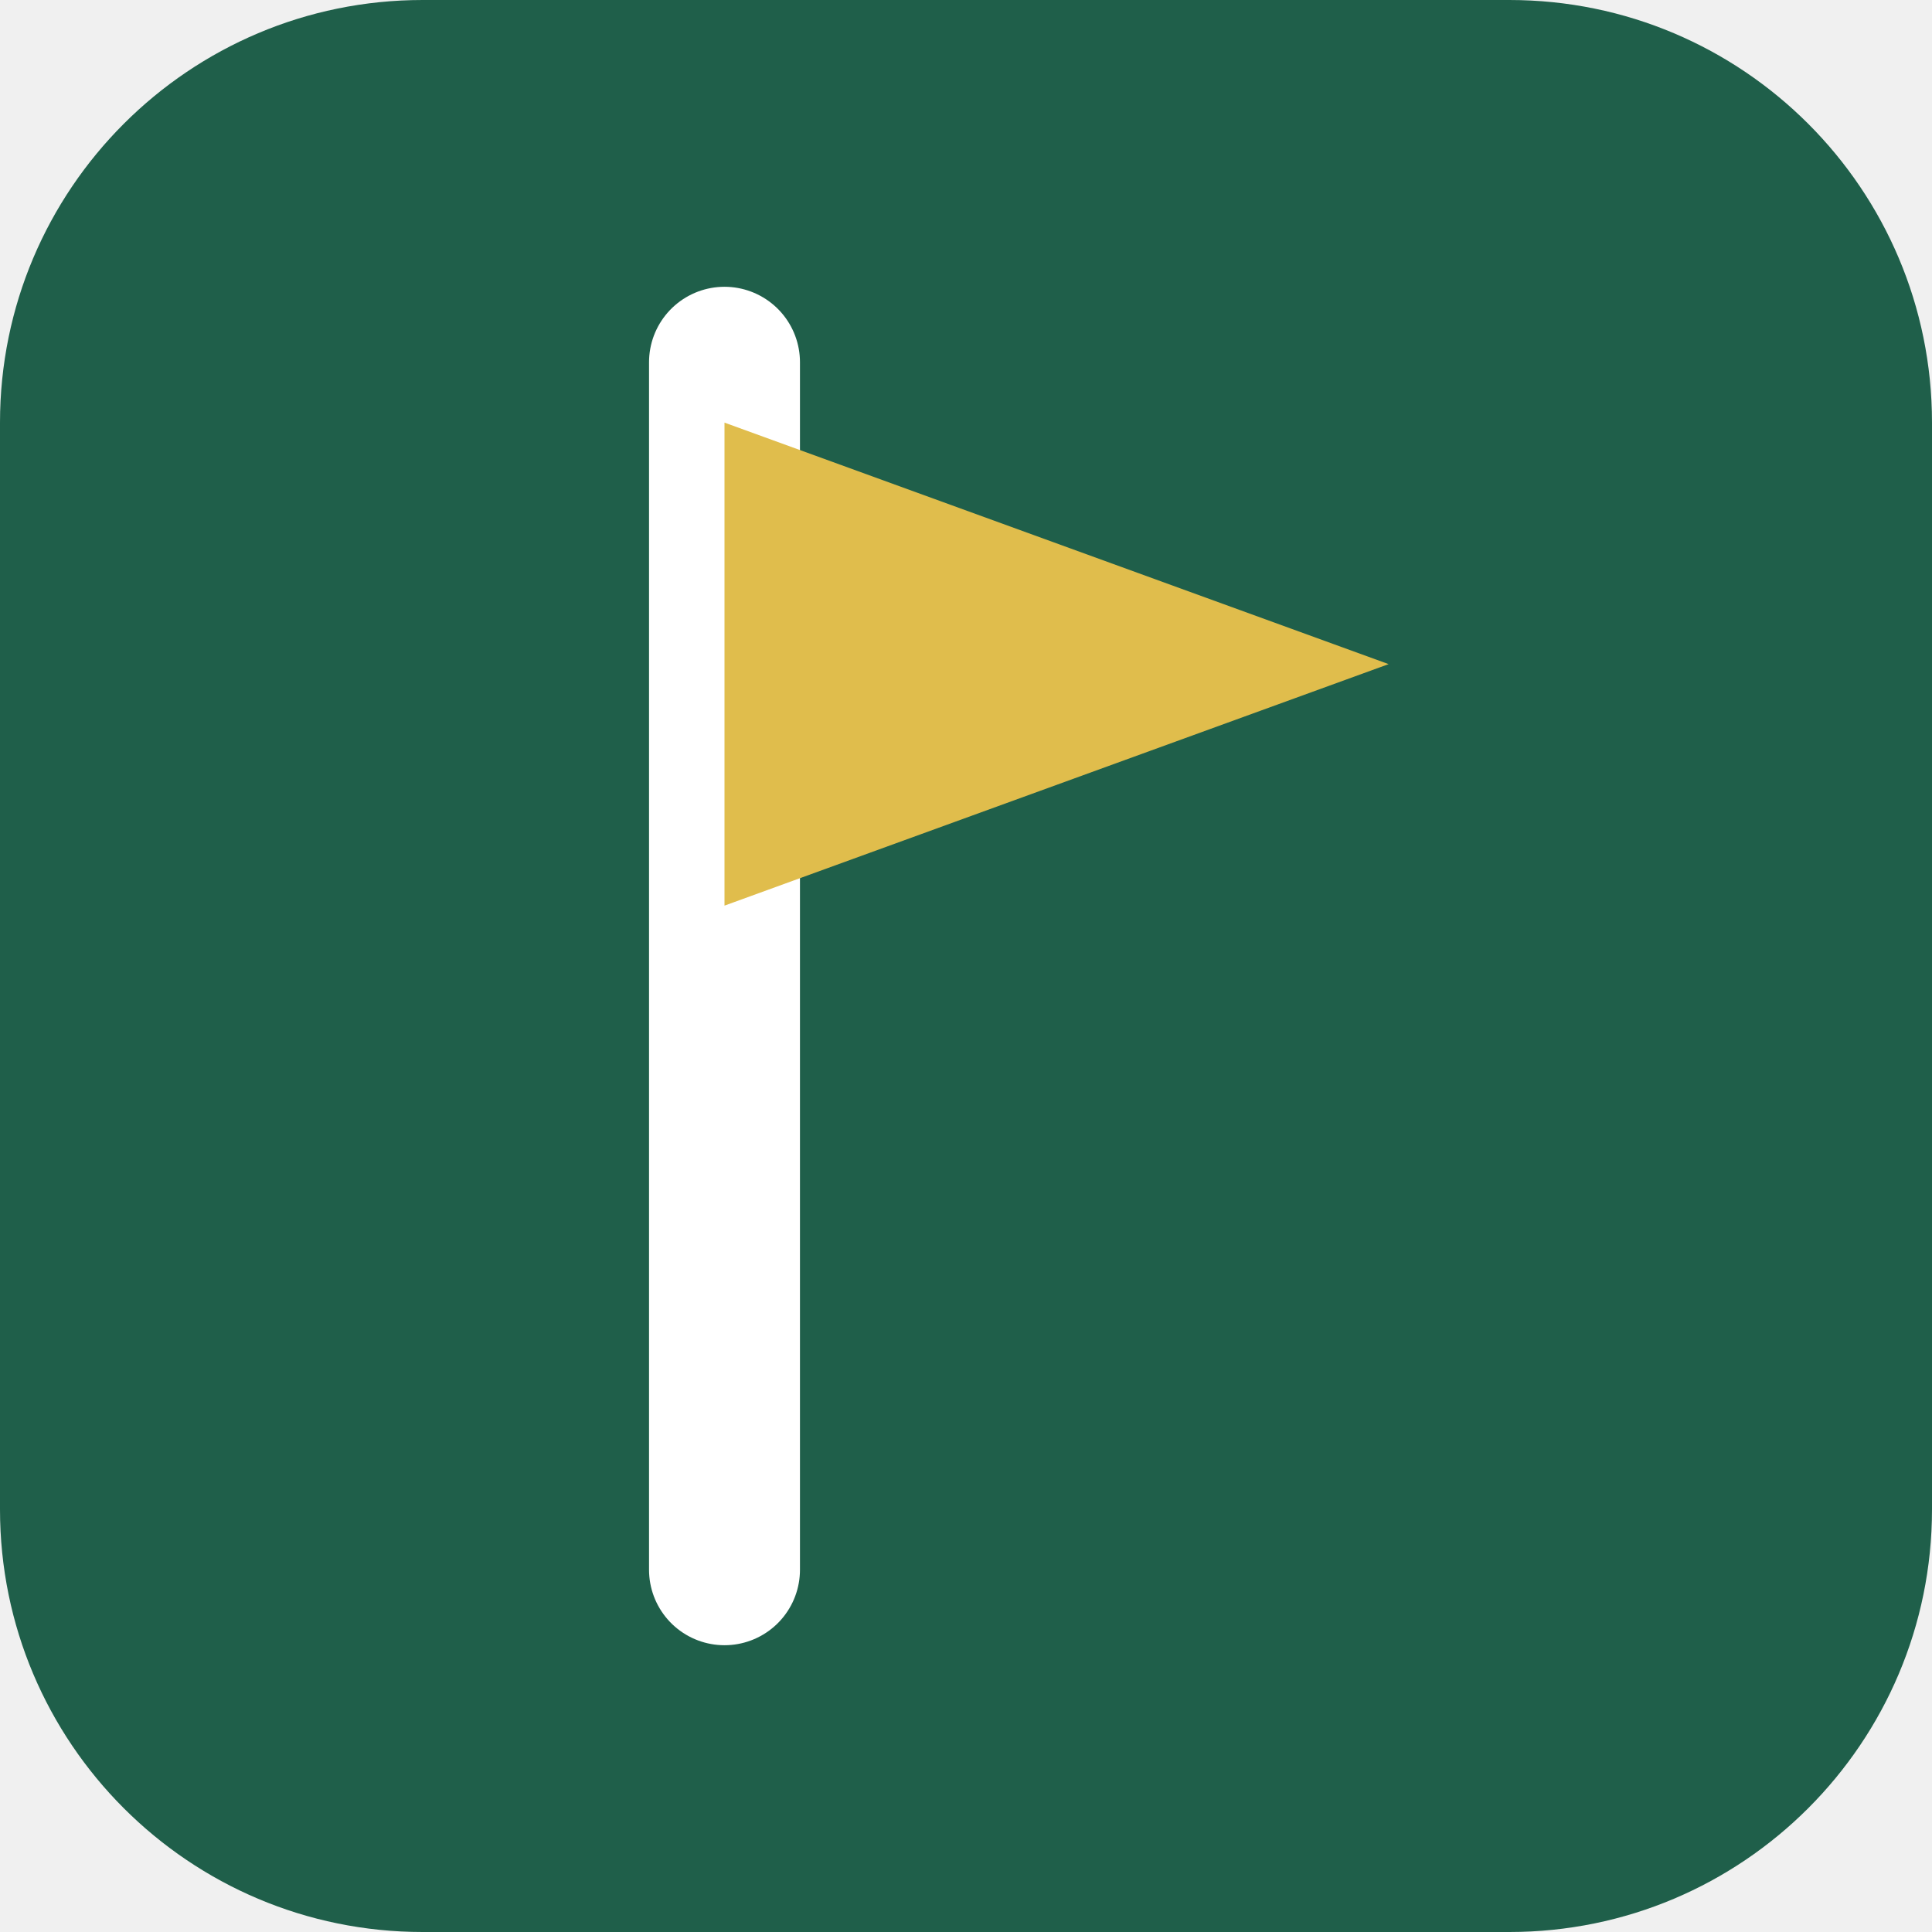
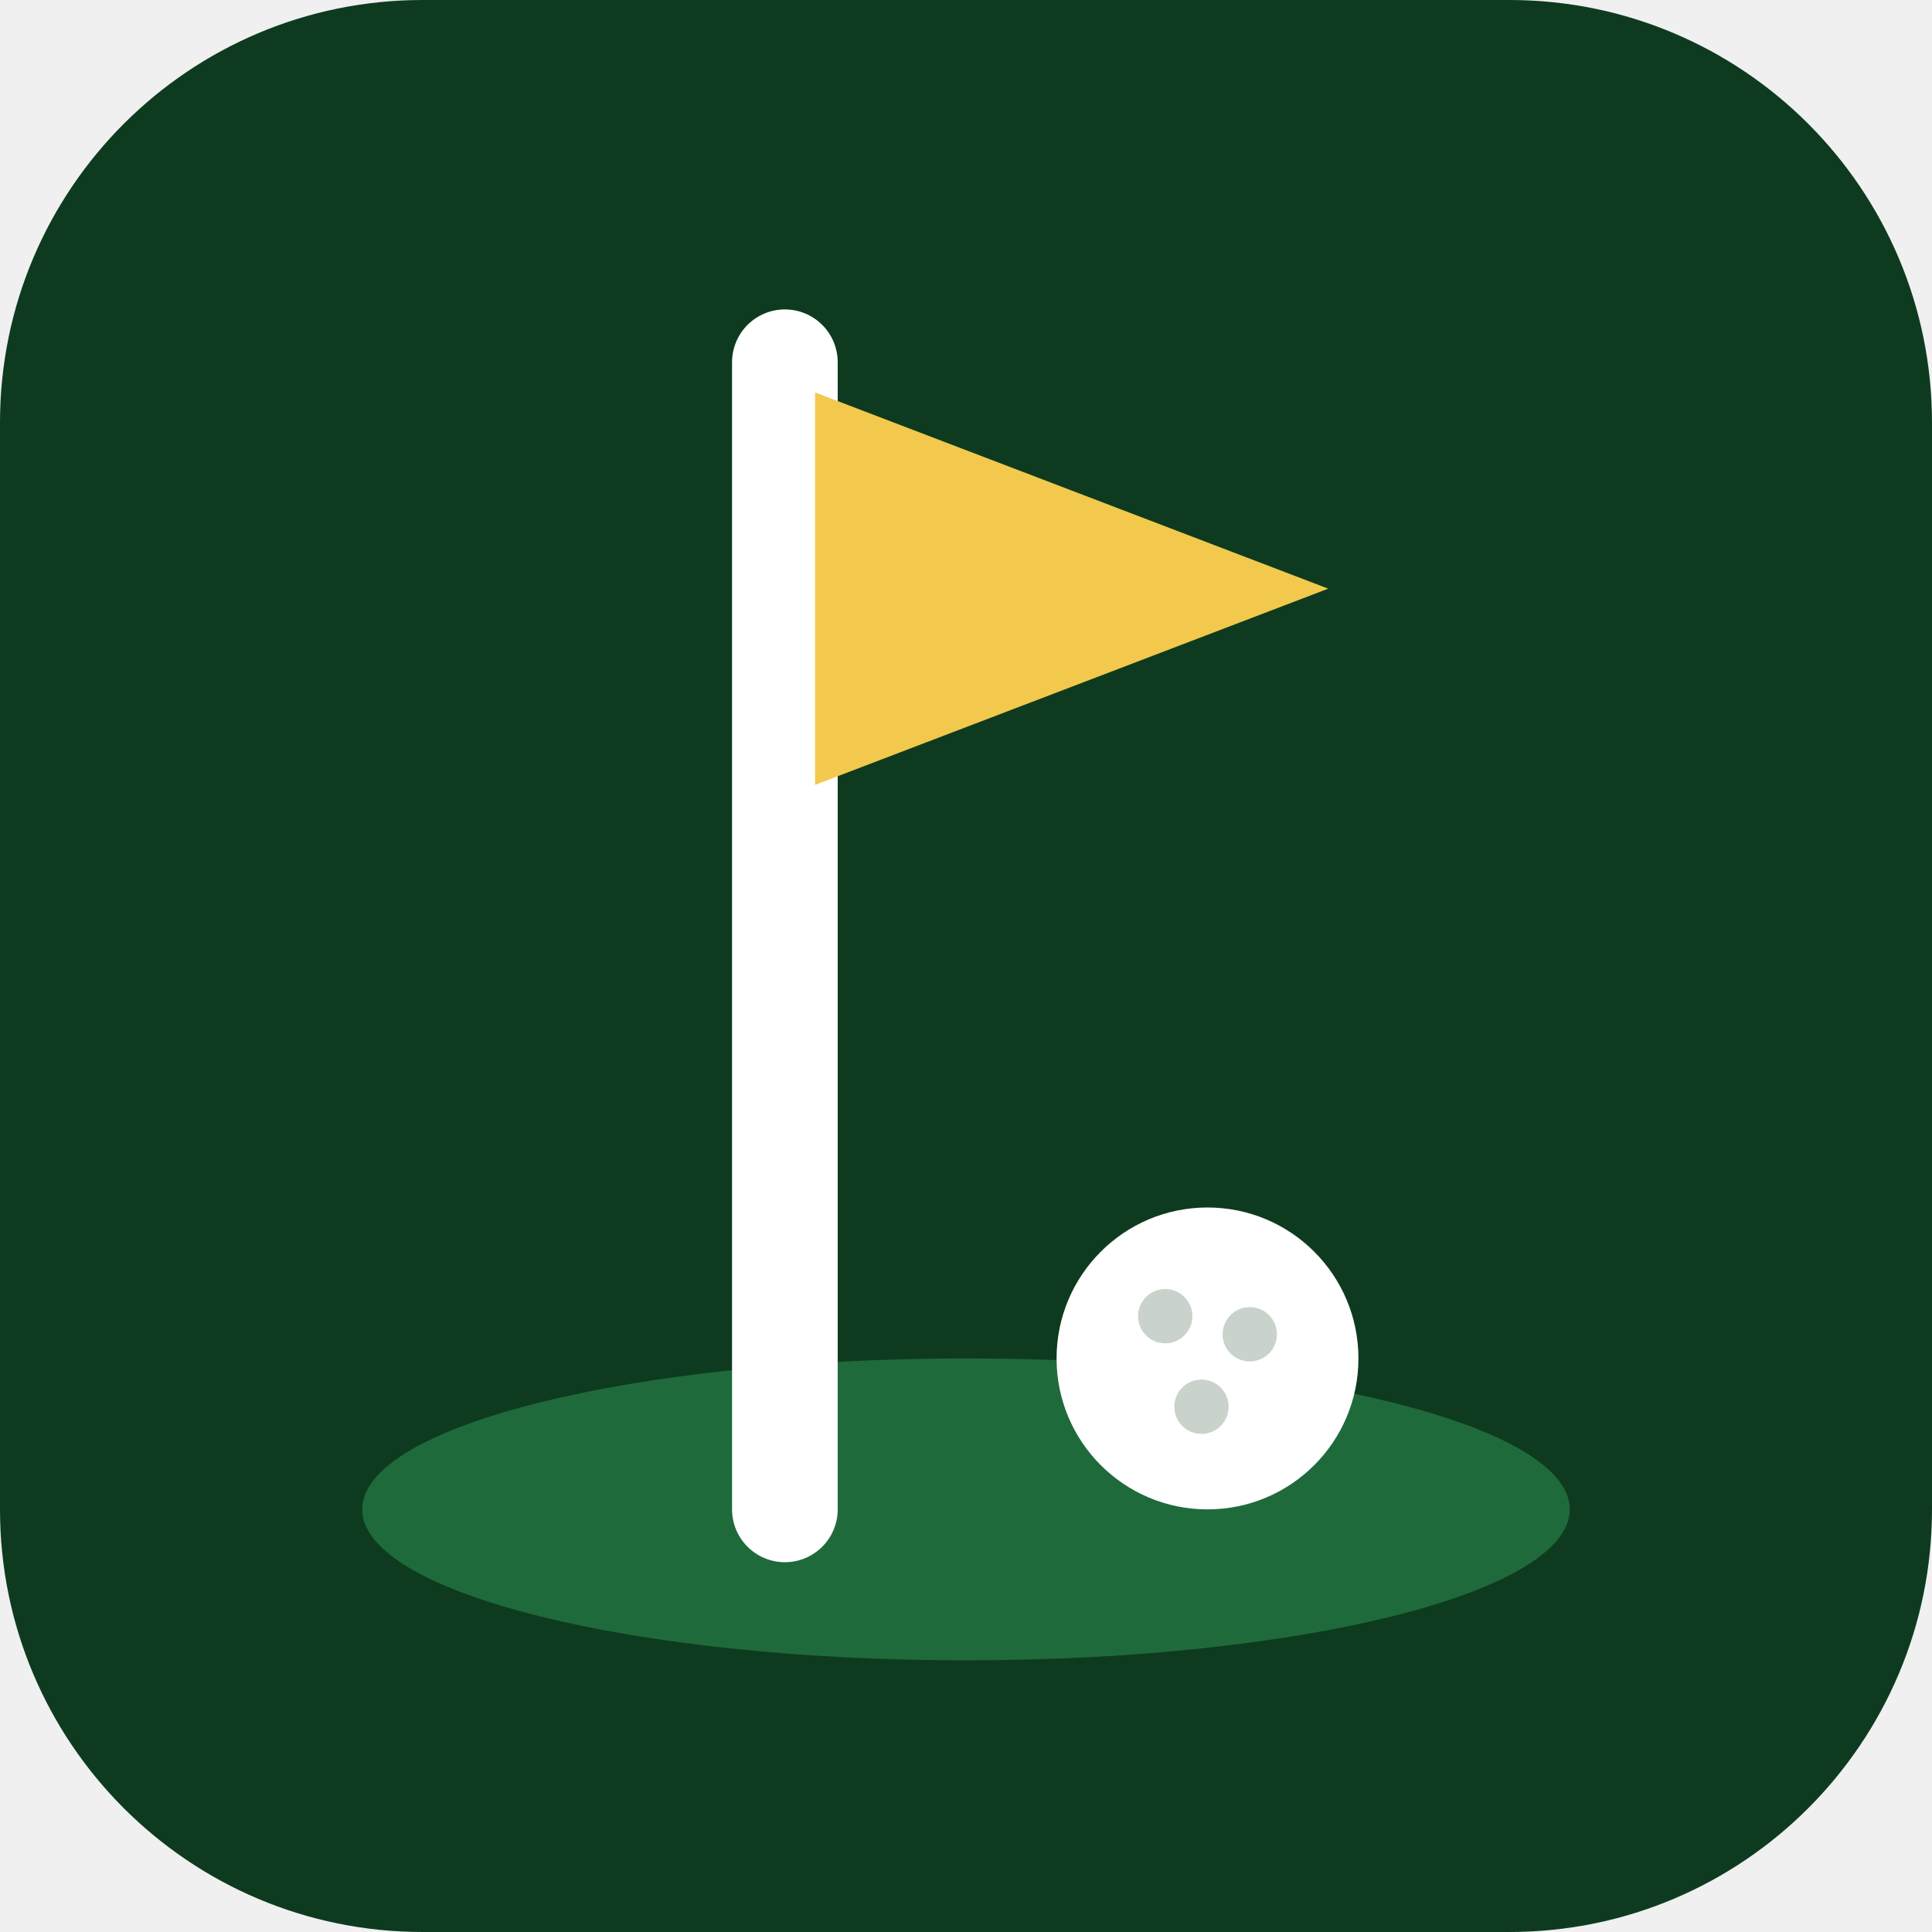
- <svg xmlns="http://www.w3.org/2000/svg" viewBox="0 0 32 32">
-   <rect width="32" height="32" rx="7" fill="#1f5f4a" />
-   <path d="M12 6v20" stroke="#fff" stroke-width="2.5" stroke-linecap="round" />
-   <path d="M12 7l11 4-11 4z" fill="#e0bd4c" />
+ <svg xmlns="http://www.w3.org/2000/svg" viewBox="0 0 64 64">
+   <rect width="64" height="64" rx="14" fill="#0e3b1f" />
+   <ellipse cx="32" cy="50" rx="20" ry="5" fill="#1f6a3b" />
+   <path d="M26 50V12" stroke="#fff" stroke-width="3.5" stroke-linecap="round" />
+   <path d="M27 13l17 6.5-17 6.5z" fill="#f2c94c" />
+   <circle cx="40" cy="45" r="5" fill="#fff" />
+   <circle cx="38.6" cy="43.6" r=".9" fill="#c9d3cc" />
+   <circle cx="41.4" cy="44.2" r=".9" fill="#c9d3cc" />
+   <circle cx="39.8" cy="46.6" r=".9" fill="#c9d3cc" />
</svg>
